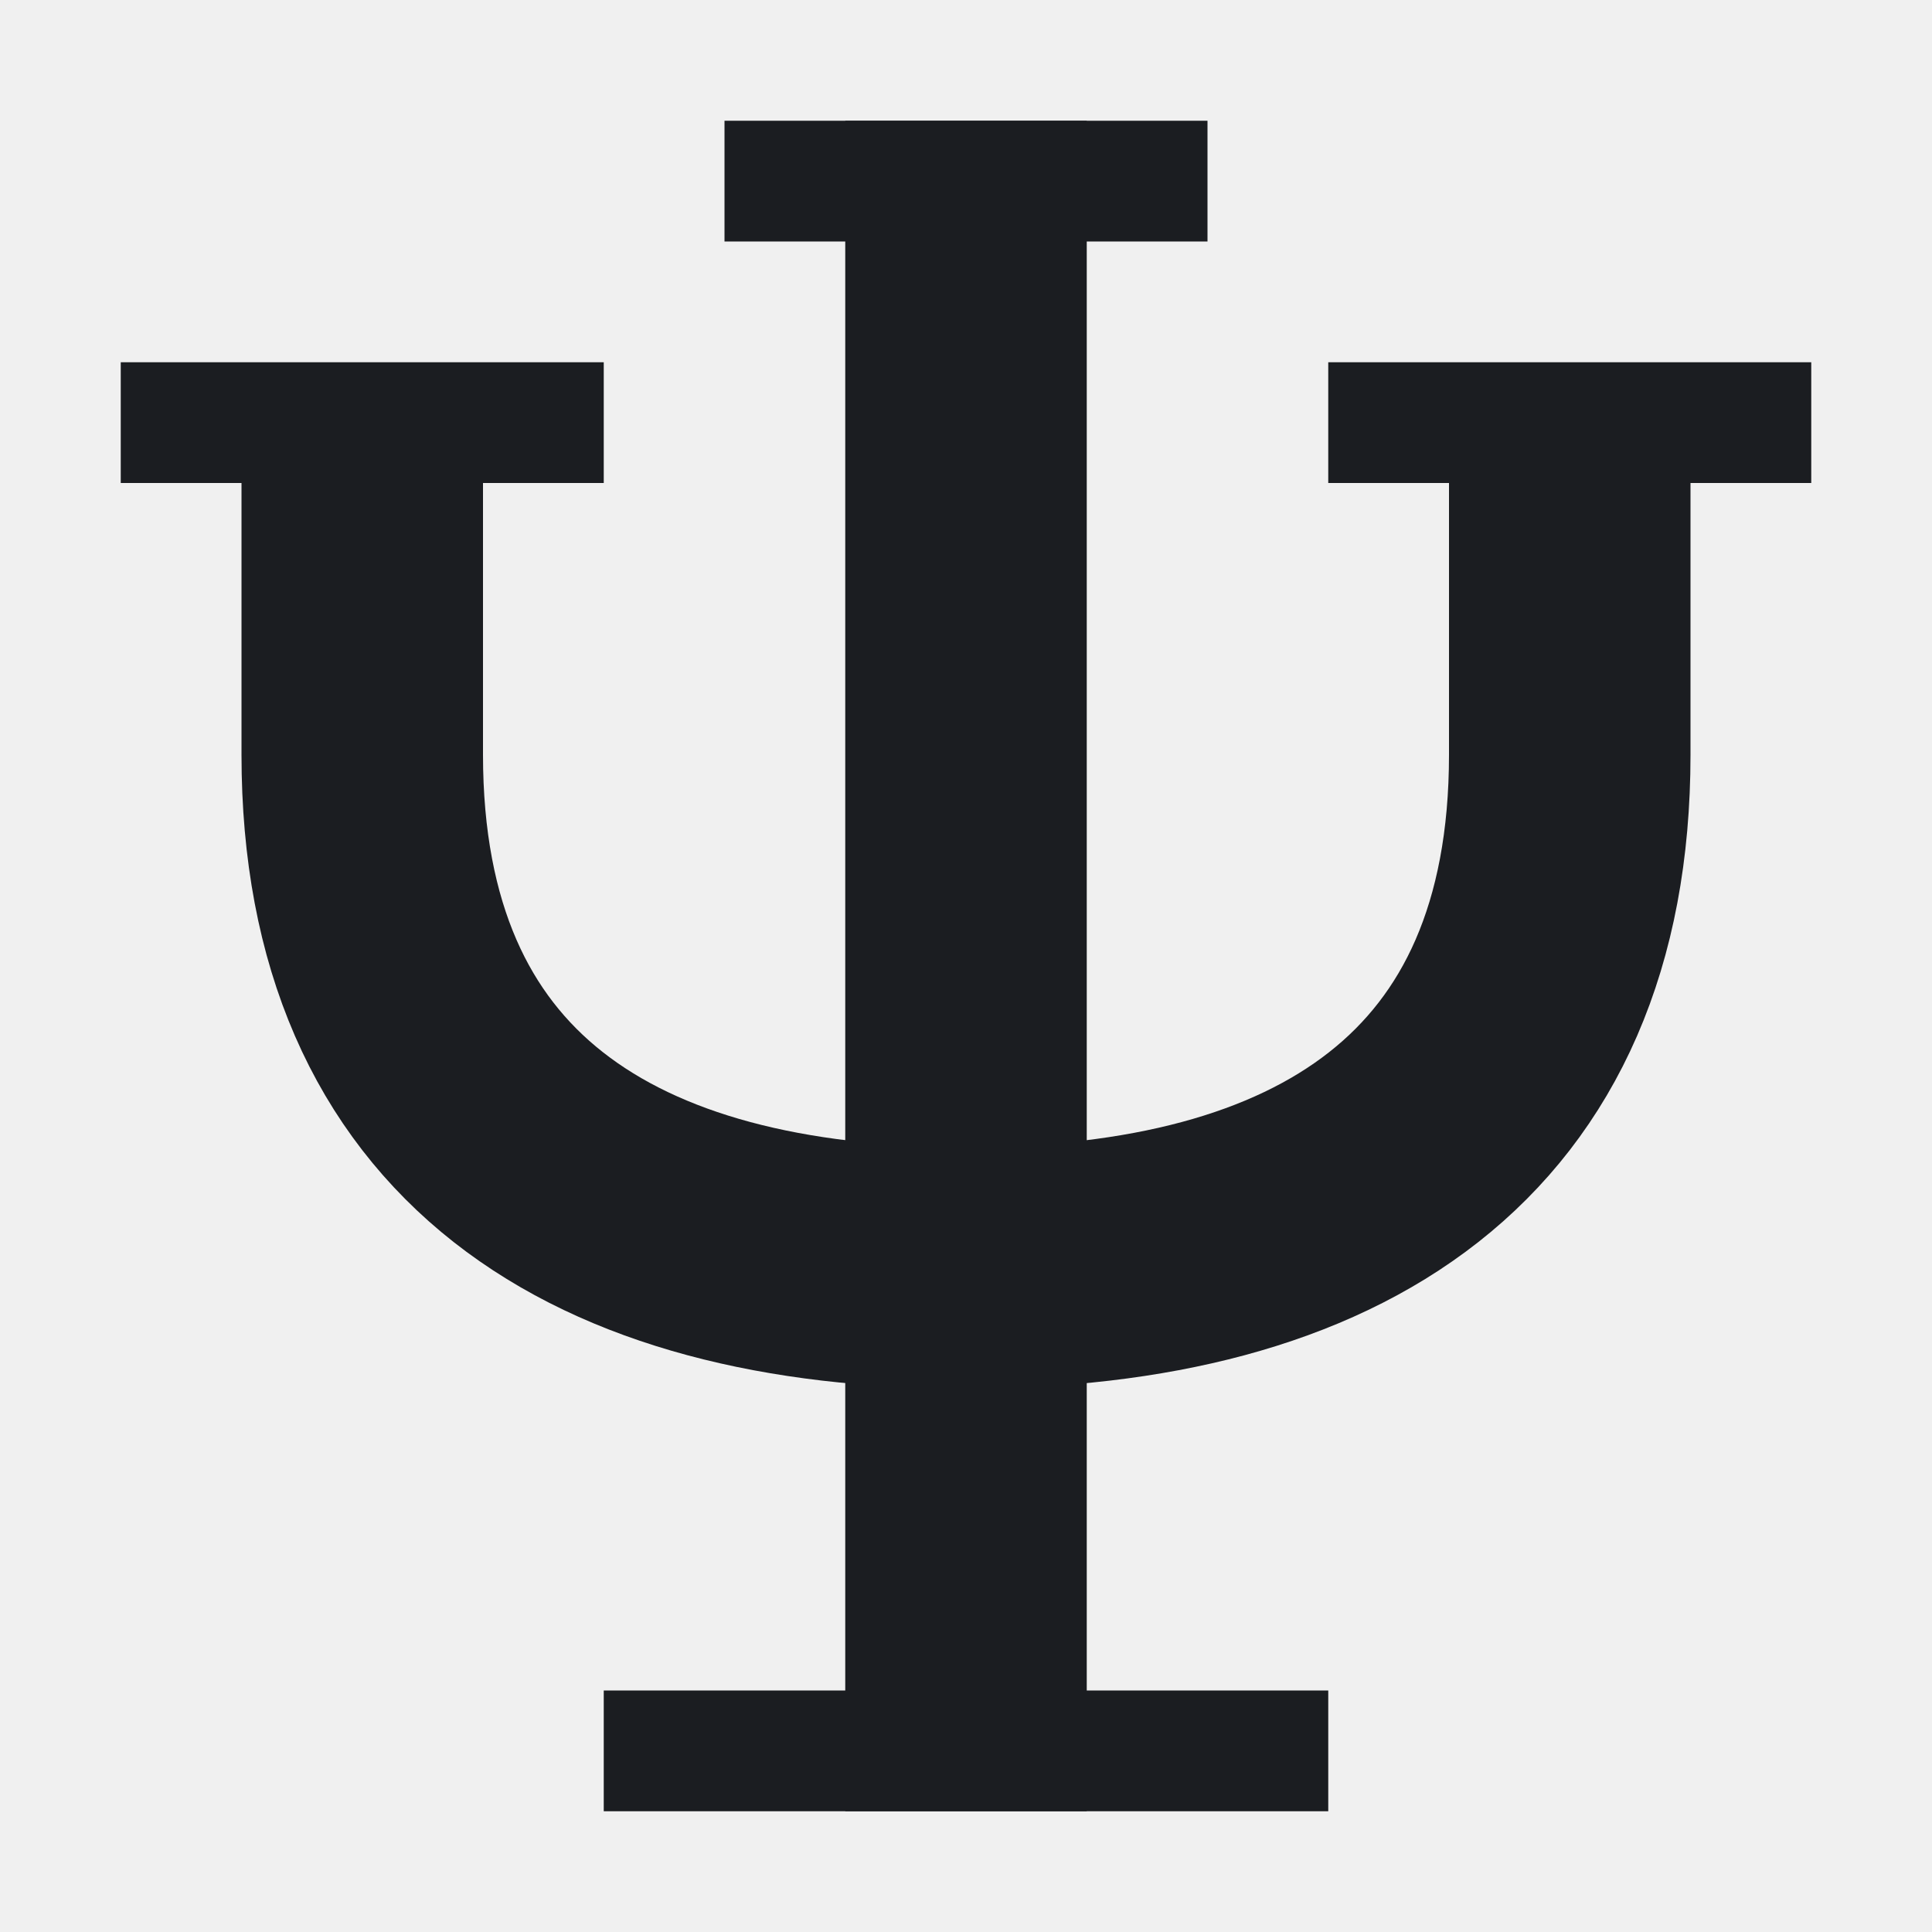
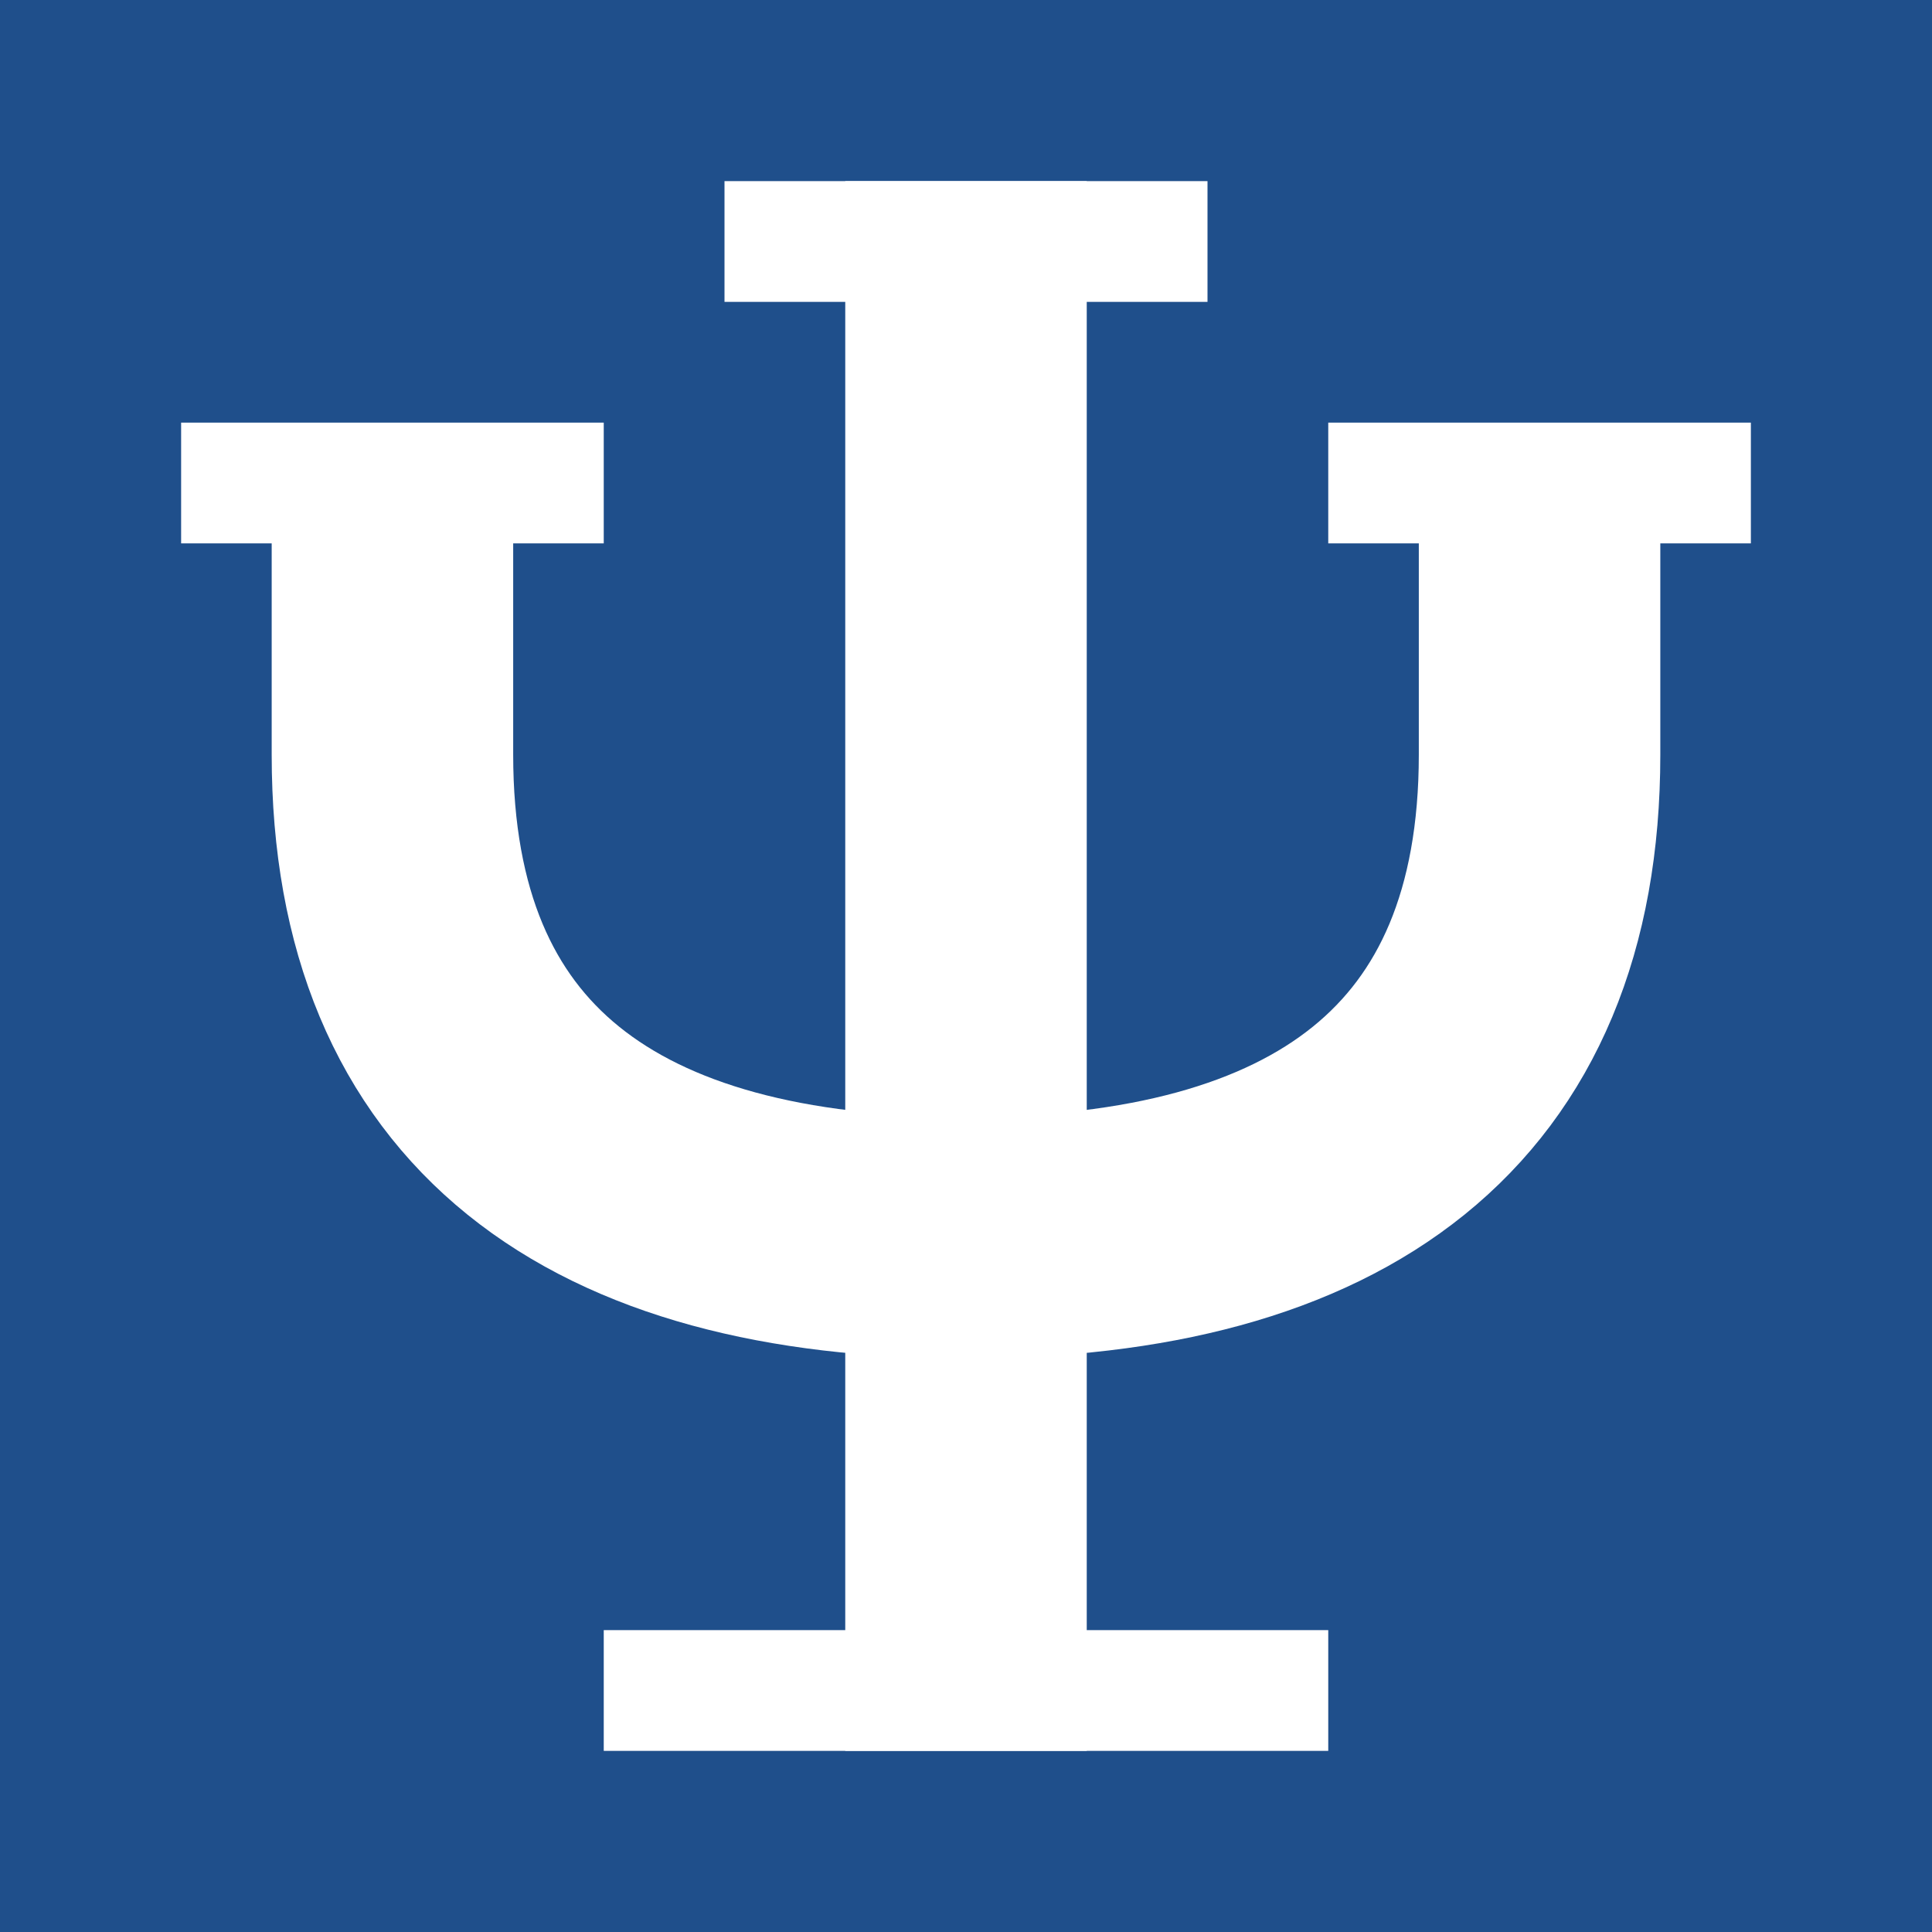
<svg xmlns="http://www.w3.org/2000/svg" viewBox="0 0 32 32">
-   <style>
-     .f { fill: #1b1d21; }
-     .s { fill: none; stroke: #1b1d21; }
-     @media (prefers-color-scheme: dark) {
-       .f { fill: #e4e7eb; }
-       .s { stroke: #e4e7eb; }
-     }
-   </style>
-   <rect class="f" x="14" y="2" width="4" height="28" />
-   <rect class="f" x="12" y="2" width="8" height="2" />
-   <rect class="f" x="10" y="28" width="12" height="2" />
-   <path class="s" stroke-width="4" d="M6 7V12.5C6 18.5 10 21 16 21S26 18.5 26 12.5V7" />
-   <rect class="f" x="2" y="6" width="8" height="2" />
-   <rect class="f" x="22" y="6" width="8" height="2" />
+   <rect width="32" height="32" fill="#1f4f8b" />
+   <g fill="#ffffff">
+     <rect x="14" y="3" width="4" height="26" />
+     <rect x="12" y="3" width="8" height="2" />
+     <rect x="10" y="27" width="12" height="2" />
+     <rect x="3" y="7" width="7" height="2" />
+     <rect x="22" y="7" width="7" height="2" />
+   </g>
+   <path fill="none" stroke="#ffffff" stroke-width="4" d="M6.5 8V12.5C6.5 18 10 20.5 16 20.5S25.5 18 25.5 12.5V8" />
</svg>
